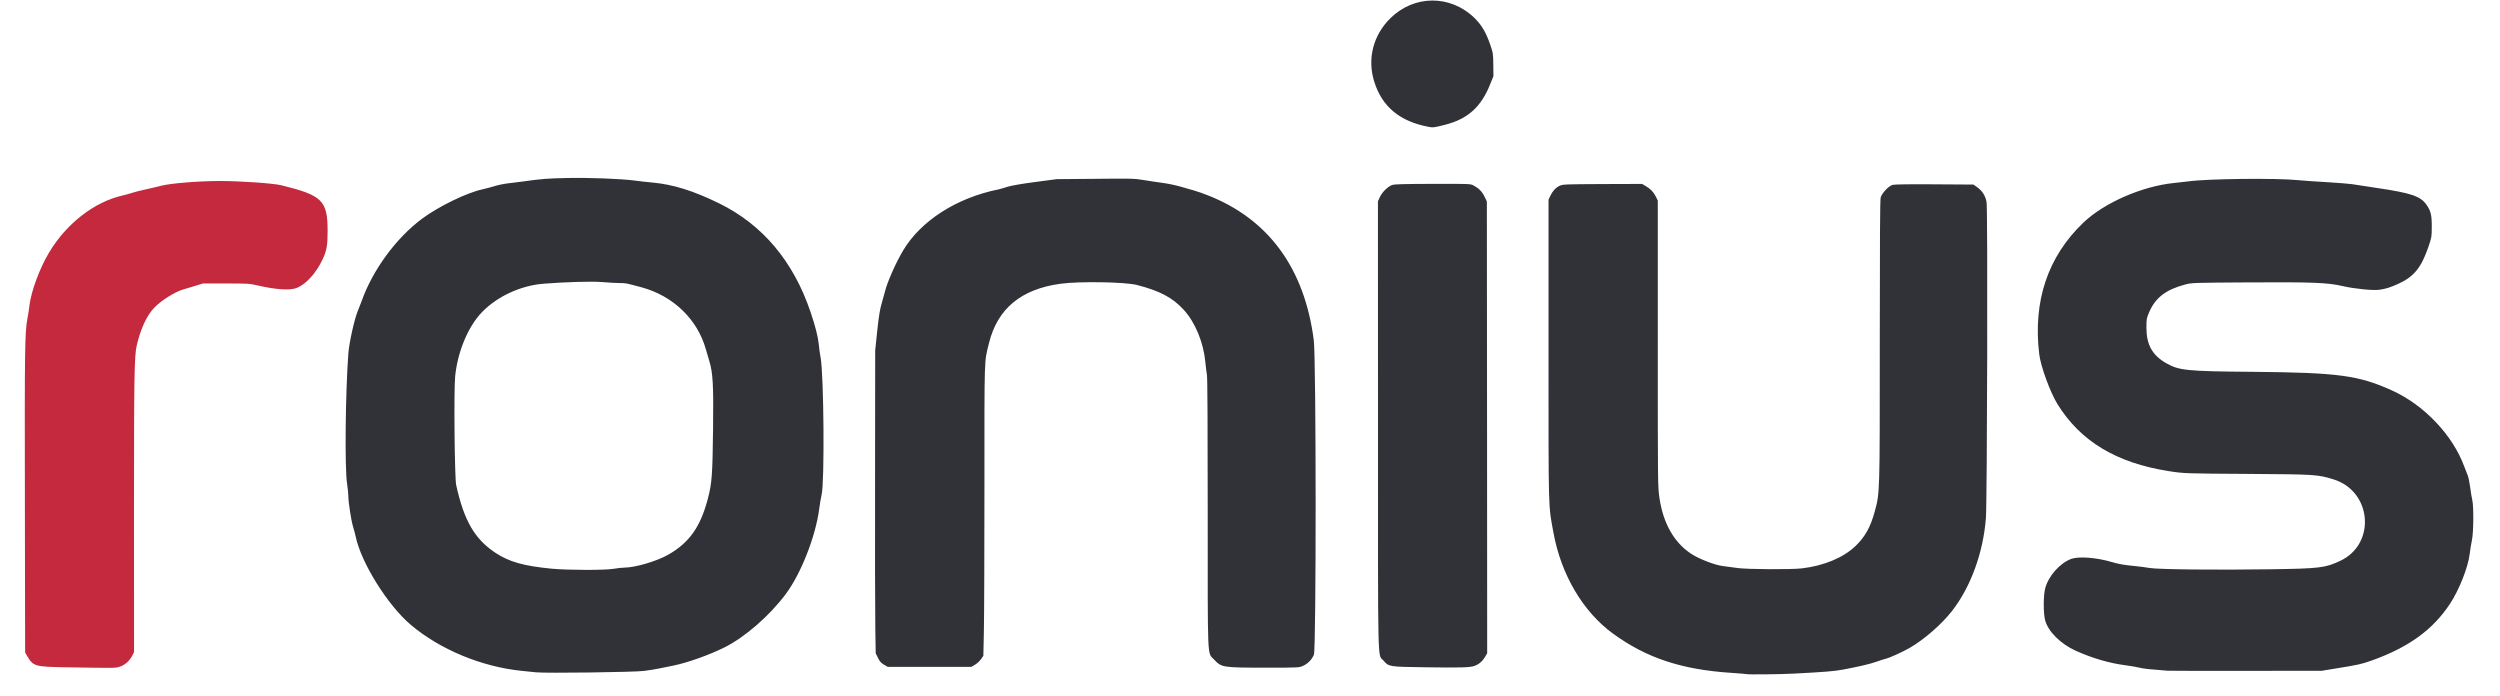
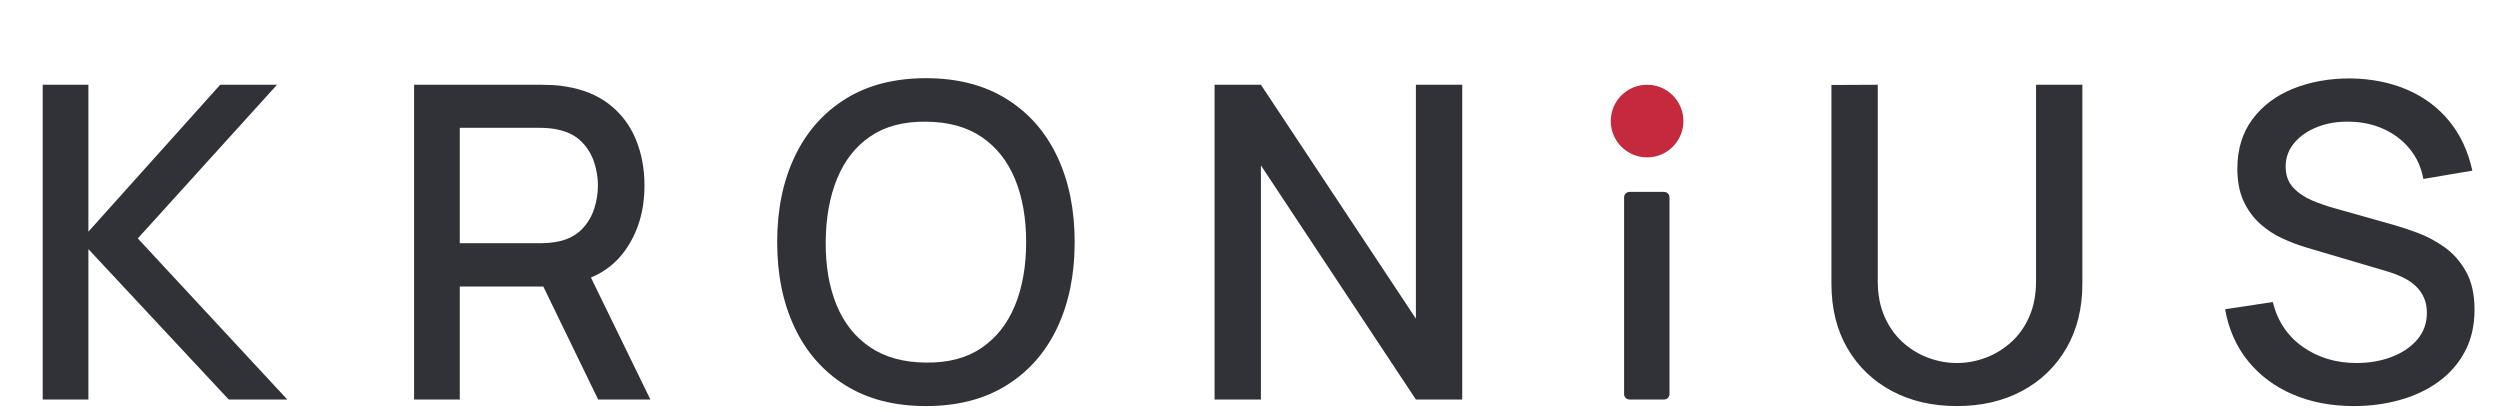
- <svg xmlns="http://www.w3.org/2000/svg" viewBox="78 14 392 109">
-   <path d="M96.74 118.55C97.53 118.32 98.33 117.63 98.73 116.82L99.02 116.25 L99.01 94.59C99.01 73.05 99.06 69.79 99.44 68.16C100.04 65.58 101.02 63.46 102.17 62.27C103.33 61.06 105.51 59.70 106.88 59.34C107.25 59.24 108.07 58.99 108.69 58.80L109.81 58.45 L113.44 58.45C116.90 58.45 117.13 58.46 118.50 58.78C121.19 59.40 123.41 59.55 124.41 59.19C125.90 58.66 127.53 56.90 128.57 54.70C129.22 53.32 129.37 52.49 129.37 50.25C129.37 45.44 128.56 44.64 122.12 43.05C120.87 42.74 115.66 42.38 112.54 42.38C109.14 42.38 104.74 42.74 103.19 43.14C102.64 43.29 101.57 43.54 100.83 43.70C100.08 43.86 99.12 44.11 98.70 44.24C98.28 44.38 97.56 44.58 97.11 44.68C92.76 45.68 88.40 49.08 85.71 53.57C84.23 56.04 82.93 59.54 82.63 61.81C82.56 62.43 82.41 63.36 82.31 63.88C81.89 66.10 81.86 68.50 81.90 92.56L81.94 116.31 L82.27 116.88C83.22 118.48 83.45 118.55 88.38 118.63C96.28 118.76 96.04 118.76 96.74 118.55Z" fill="#C4293D" />
-   <path d="M179.00 119.20C179.86 119.08 180.96 118.91 181.44 118.80C181.92 118.70 182.85 118.51 183.51 118.38C185.69 117.95 189.26 116.69 191.62 115.50C194.82 113.90 198.66 110.56 201.19 107.17C203.59 103.97 205.88 98.14 206.45 93.81C206.55 92.99 206.73 91.98 206.83 91.56C207.31 89.63 207.18 72.78 206.67 70.06C206.56 69.51 206.43 68.53 206.37 67.88C206.26 66.80 205.84 65.13 205.12 63.00C202.43 55.01 197.62 49.27 190.81 45.91C186.78 43.93 183.53 42.91 180.28 42.62C179.47 42.55 178.22 42.41 177.50 42.31C175.35 42.03 170.42 41.84 167.00 41.91C163.90 41.97 162.86 42.05 160.12 42.44C159.40 42.54 158.29 42.68 157.65 42.75C157.02 42.82 156.06 43.02 155.53 43.19C155.00 43.35 154.17 43.57 153.69 43.68C151.27 44.18 146.80 46.35 144.21 48.27C140.13 51.29 136.43 56.33 134.69 61.25C134.53 61.70 134.28 62.34 134.13 62.69C133.60 63.90 132.75 67.69 132.62 69.44C132.16 75.63 132.04 87.47 132.42 89.84C132.53 90.55 132.62 91.43 132.62 91.80C132.62 92.76 133.07 95.65 133.37 96.62C133.51 97.07 133.68 97.73 133.76 98.09C134.61 102.22 138.79 108.91 142.41 111.97C147.00 115.85 153.51 118.55 159.81 119.19C160.78 119.29 161.79 119.39 162.06 119.42C163.59 119.58 177.51 119.40 179.00 119.20ZM164.50 103.17C160.10 102.74 157.86 102.11 155.70 100.69C152.44 98.54 150.76 95.65 149.53 90.06C149.28 88.91 149.15 75.24 149.37 73.00C149.76 69.10 151.42 65.15 153.61 62.91C156.00 60.46 159.64 58.78 163.19 58.49C166.70 58.21 170.83 58.09 172.43 58.23C173.33 58.31 174.51 58.38 175.06 58.38C176.14 58.38 176.12 58.38 178.59 59.05C183.56 60.39 187.38 64.08 188.69 68.81C188.80 69.22 189.03 70.00 189.20 70.54C189.78 72.42 189.89 74.30 189.81 81.06C189.72 88.58 189.64 89.70 188.98 92.24C187.84 96.59 186.10 99.07 182.81 100.96C181.07 101.97 177.63 102.99 175.94 103.00C175.53 103.01 174.74 103.09 174.19 103.19C172.89 103.42 167.03 103.41 164.50 103.17ZM282.34 118.39C283.09 118.05 283.68 117.45 284.02 116.66C284.39 115.83 284.38 70.22 284.00 67.34C282.55 56.06 276.90 48.34 267.35 44.61C266.64 44.33 265.67 43.99 265.19 43.86C264.71 43.72 263.75 43.45 263.06 43.25C262.38 43.05 261.14 42.79 260.31 42.68C259.49 42.57 258.14 42.37 257.32 42.23C255.91 41.99 255.44 41.98 249.75 42.04L243.69 42.09 L240.31 42.54C238.16 42.82 236.59 43.10 235.97 43.29C235.44 43.46 234.83 43.64 234.60 43.69C228.00 45.01 222.36 48.63 219.59 53.31C218.45 55.23 217.10 58.29 216.77 59.69C216.68 60.03 216.45 60.88 216.25 61.56C215.97 62.50 215.80 63.58 215.55 65.88L215.23 68.94 L215.21 88.88C215.19 99.84 215.21 110.53 215.25 112.62L215.31 116.44 L215.67 117.16C215.94 117.71 216.15 117.95 216.60 118.22L217.19 118.56 L223.75 118.56L230.31 118.56 L230.88 118.23C231.20 118.04 231.62 117.65 231.82 117.36L232.19 116.83 L232.27 113.14C232.32 111.10 232.36 100.80 232.36 90.24C232.36 69.29 232.31 70.93 233.07 67.81C234.40 62.40 238.12 59.32 244.31 58.49C247.24 58.09 254.39 58.21 256.25 58.68C259.85 59.60 261.85 60.65 263.62 62.59C265.41 64.54 266.72 67.73 267.00 70.79C267.07 71.49 267.18 72.40 267.25 72.81C267.33 73.31 267.37 80.69 267.37 94.50C267.37 118.15 267.29 116.26 268.35 117.40C269.54 118.67 269.65 118.69 276.62 118.69C281.69 118.69 281.69 118.69 282.34 118.39ZM304.56 33.57C308.13 32.67 310.23 30.79 311.65 27.23L312.17 25.94 L312.15 24.14C312.13 22.39 312.12 22.31 311.63 20.90C310.98 19.03 310.30 17.90 309.19 16.81C305.43 13.15 299.71 13.18 295.99 16.88C293.33 19.52 292.38 23.17 293.45 26.70C294.66 30.72 297.49 33.07 302.12 33.91C302.72 34.02 302.86 34.00 304.56 33.57ZM309.18 118.42C309.89 118.17 310.44 117.70 310.84 117.03L311.19 116.44 L311.17 81.02L311.14 45.60 L310.76 44.80C310.37 44.01 309.87 43.52 309.00 43.05C308.59 42.83 308.22 42.81 302.68 42.83C298.25 42.84 296.68 42.88 296.31 43.00C295.64 43.22 294.71 44.13 294.36 44.91L294.06 45.56 L294.07 80.69C294.07 119.93 293.99 116.49 294.94 117.59C295.76 118.55 295.79 118.55 301.50 118.63C307.11 118.71 308.45 118.67 309.18 118.42ZM359.31 119.62C364.08 119.37 365.61 119.25 366.94 119.00C369.42 118.54 371.30 118.10 372.25 117.75C372.77 117.56 373.38 117.36 373.62 117.31C374.22 117.19 376.36 116.21 377.44 115.59C379.74 114.25 382.44 111.90 384.07 109.81C387.00 106.06 388.96 100.70 389.39 95.25C389.59 92.59 389.70 46.73 389.49 45.66C389.31 44.70 388.83 43.94 388.04 43.37L387.44 42.94 L381.31 42.90C377.29 42.87 375.03 42.91 374.74 42.99C374.14 43.17 373.07 44.30 372.89 44.95C372.79 45.29 372.75 52.02 372.75 67.44C372.75 91.84 372.77 91.20 371.94 94.27C371.28 96.68 370.43 98.20 368.91 99.65C367.00 101.46 363.94 102.73 360.53 103.12C358.82 103.32 352.06 103.28 350.50 103.07C349.78 102.97 348.73 102.84 348.17 102.76C346.89 102.61 344.40 101.64 343.17 100.83C340.51 99.08 338.80 96.09 338.21 92.13C337.94 90.31 337.94 90.29 337.94 67.88L337.94 45.44 L337.64 44.84C337.28 44.11 336.80 43.61 336.04 43.17L335.48 42.84 L329.27 42.86C323.32 42.89 323.04 42.90 322.53 43.14C321.92 43.44 321.44 43.96 321.07 44.75L320.81 45.31 L320.81 68.88C320.81 94.84 320.76 93.08 321.59 97.56C322.78 104.10 326.22 109.92 330.88 113.32C336.15 117.17 341.66 119.00 349.56 119.51C350.80 119.59 351.84 119.68 351.86 119.70C351.97 119.79 357.09 119.74 359.31 119.62ZM444.12 118.84C447.78 118.25 448.29 118.14 449.88 117.57C455.67 115.50 459.45 112.77 462.15 108.69C463.61 106.48 465.02 102.90 465.26 100.78C465.33 100.18 465.48 99.24 465.60 98.69C465.86 97.44 465.89 93.42 465.65 92.38C465.56 92.01 465.41 91.10 465.32 90.37C465.22 89.63 465.05 88.81 464.94 88.55C464.82 88.28 464.59 87.67 464.41 87.19C462.62 82.26 458.12 77.51 453.06 75.22C447.79 72.84 444.65 72.42 431.12 72.30C420.86 72.22 419.64 72.09 417.63 70.93C415.48 69.69 414.57 68.05 414.56 65.44C414.56 64.01 414.58 63.89 414.99 62.95C415.98 60.66 417.63 59.40 420.68 58.60C421.65 58.34 422.03 58.33 430.50 58.28C440.68 58.22 442.97 58.31 445.38 58.87C447.09 59.27 450.04 59.57 451.05 59.44C452.01 59.32 452.86 59.05 454.06 58.50C456.51 57.37 457.64 55.99 458.76 52.75C459.28 51.23 459.30 51.14 459.30 49.56C459.31 47.72 459.15 47.06 458.45 46.07C457.52 44.76 456.01 44.26 450.81 43.49C448.96 43.22 447.13 42.94 446.76 42.87C446.39 42.81 444.61 42.67 442.82 42.56C441.03 42.46 439.03 42.32 438.38 42.25C434.95 41.90 424.07 42.02 421.12 42.44C420.88 42.47 419.88 42.58 418.90 42.69C413.86 43.20 407.93 45.80 404.67 48.91C399.09 54.24 396.75 61.23 397.75 69.53C397.98 71.46 399.47 75.52 400.62 77.38C404.23 83.20 409.85 86.58 418.04 87.87C420.47 88.25 420.60 88.25 430.62 88.31C441.07 88.38 441.42 88.40 443.91 89.17C449.92 91.04 450.59 99.29 444.95 101.94C442.63 103.04 441.71 103.15 434.12 103.26C425.57 103.39 416.41 103.29 415.06 103.06C414.51 102.96 413.44 102.82 412.69 102.75C411.00 102.59 410.22 102.45 409.15 102.13C406.79 101.43 404.03 101.21 402.82 101.62C401.01 102.25 399.15 104.36 398.67 106.32C398.39 107.49 398.39 110.15 398.67 111.23C399.13 113.01 401.10 114.97 403.50 116.05C406.15 117.23 408.75 117.99 411.31 118.32C412.14 118.43 413.12 118.60 413.50 118.70C414.09 118.85 415.09 118.96 417.88 119.17C418.18 119.19 423.75 119.20 430.25 119.19L442.06 119.18 L444.12 118.84Z" fill="#303238" />
+ <svg xmlns="http://www.w3.org/2000/svg" viewBox="-2 0 413 68">
+   <g transform="translate(0.0 66.0)">
+     <path d="M5.056 0.0V-52H12.603V-27.733L34.378 -52H43.767L20.764 -26.614L45.464 0.0H35.786L12.603 -24.844V0.0Z M66.408 0.0V-52H87.425Q88.183 -52 89.303 -51.946Q90.422 -51.892 91.433 -51.711Q95.767 -51.025 98.674 -48.75Q101.581 -46.475 103.025 -43.008Q104.469 -39.542 104.469 -35.353Q104.469 -29.142 101.292 -24.664Q99.161 -21.631 95.622 -20.15L105.444 0.0H96.814L87.75 -18.669H73.956V0.0ZM73.956 -25.819H87.136Q87.858 -25.819 88.743 -25.892Q89.628 -25.964 90.422 -26.144Q92.733 -26.686 94.142 -28.149Q95.55 -29.611 96.164 -31.525Q96.778 -33.439 96.778 -35.353Q96.778 -37.267 96.164 -39.162Q95.55 -41.058 94.142 -42.521Q92.733 -43.983 90.422 -44.525Q89.628 -44.742 88.743 -44.814Q87.858 -44.886 87.136 -44.886H73.956Z M150.981 1.083Q143.181 1.083 137.692 -2.329Q132.203 -5.742 129.296 -11.844Q126.389 -17.947 126.389 -26Q126.389 -34.053 129.296 -40.156Q132.203 -46.258 137.692 -49.671Q143.181 -53.083 150.981 -53.083Q158.744 -53.083 164.251 -49.671Q169.758 -46.258 172.647 -40.156Q175.536 -34.053 175.536 -26Q175.536 -17.947 172.647 -11.844Q169.758 -5.742 164.251 -2.329Q158.744 1.083 150.981 1.083ZM150.981 -6.103Q156.506 -6.031 160.171 -8.54Q163.836 -11.05 165.678 -15.546Q167.519 -20.042 167.519 -26Q167.519 -31.958 165.678 -36.418Q163.836 -40.878 160.171 -43.369Q156.506 -45.861 150.981 -45.897Q145.456 -45.969 141.79 -43.478Q138.125 -40.986 136.283 -36.472Q134.442 -31.958 134.406 -26Q134.369 -20.042 136.211 -15.582Q138.053 -11.122 141.754 -8.631Q145.456 -6.139 150.981 -6.103Z M198.647 0.0V-52H206.303L231.906 -13.361V-52H239.561V0.0H231.906L206.303 -38.675V0.0Z" fill="#303238" />
+     <rect x="266.3" y="-34.3" width="7.5" height="34.3" rx="0.9" fill="#303238" />
+     <circle cx="270.1" cy="-46.0" r="6.0" fill="#C4293D" />
+     <path d="M321.281 1.083Q315.178 1.083 310.501 -1.426Q305.825 -3.936 303.189 -8.468Q300.553 -13 300.553 -19.139V-51.964L308.208 -52V-19.536Q308.208 -16.214 309.328 -13.686Q310.447 -11.158 312.325 -9.461Q314.203 -7.764 316.532 -6.897Q318.861 -6.031 321.281 -6.031Q323.736 -6.031 326.065 -6.915Q328.394 -7.8 330.272 -9.497Q332.15 -11.194 333.251 -13.722Q334.353 -16.25 334.353 -19.536V-52H342.008V-19.139Q342.008 -13.036 339.372 -8.486Q336.736 -3.936 332.06 -1.426Q327.383 1.083 321.281 1.083Z M386.858 1.083Q381.261 1.083 376.765 -0.849Q372.269 -2.781 369.363 -6.374Q366.456 -9.967 365.589 -14.914L373.461 -16.106Q374.653 -11.339 378.444 -8.685Q382.236 -6.031 387.292 -6.031Q390.433 -6.031 393.069 -7.024Q395.706 -8.017 397.312 -9.876Q398.919 -11.736 398.919 -14.336Q398.919 -15.744 398.432 -16.828Q397.944 -17.911 397.096 -18.724Q396.247 -19.536 395.038 -20.132Q393.828 -20.728 392.383 -21.161L379.058 -25.097Q377.108 -25.675 375.086 -26.596Q373.064 -27.517 371.385 -29.015Q369.706 -30.514 368.658 -32.735Q367.611 -34.956 367.611 -38.133Q367.611 -42.936 370.085 -46.276Q372.558 -49.617 376.783 -51.332Q381.008 -53.047 386.244 -53.047Q391.517 -52.975 395.688 -51.169Q399.858 -49.364 402.621 -45.987Q405.383 -42.611 406.431 -37.808L398.342 -36.436Q397.8 -39.361 396.031 -41.474Q394.261 -43.586 391.697 -44.724Q389.133 -45.861 386.136 -45.897Q383.247 -45.969 380.846 -45.031Q378.444 -44.092 377.018 -42.394Q375.592 -40.697 375.592 -38.494Q375.592 -36.328 376.856 -34.992Q378.119 -33.656 379.979 -32.879Q381.839 -32.103 383.681 -31.597L393.286 -28.889Q395.092 -28.383 397.385 -27.535Q399.678 -26.686 401.826 -25.169Q403.975 -23.653 405.383 -21.143Q406.792 -18.633 406.792 -14.842Q406.792 -10.906 405.203 -7.926Q403.614 -4.947 400.851 -2.943Q398.089 -0.939 394.478 0.072Q390.867 1.083 386.858 1.083Z" fill="#303238" />
+   </g>
</svg>
